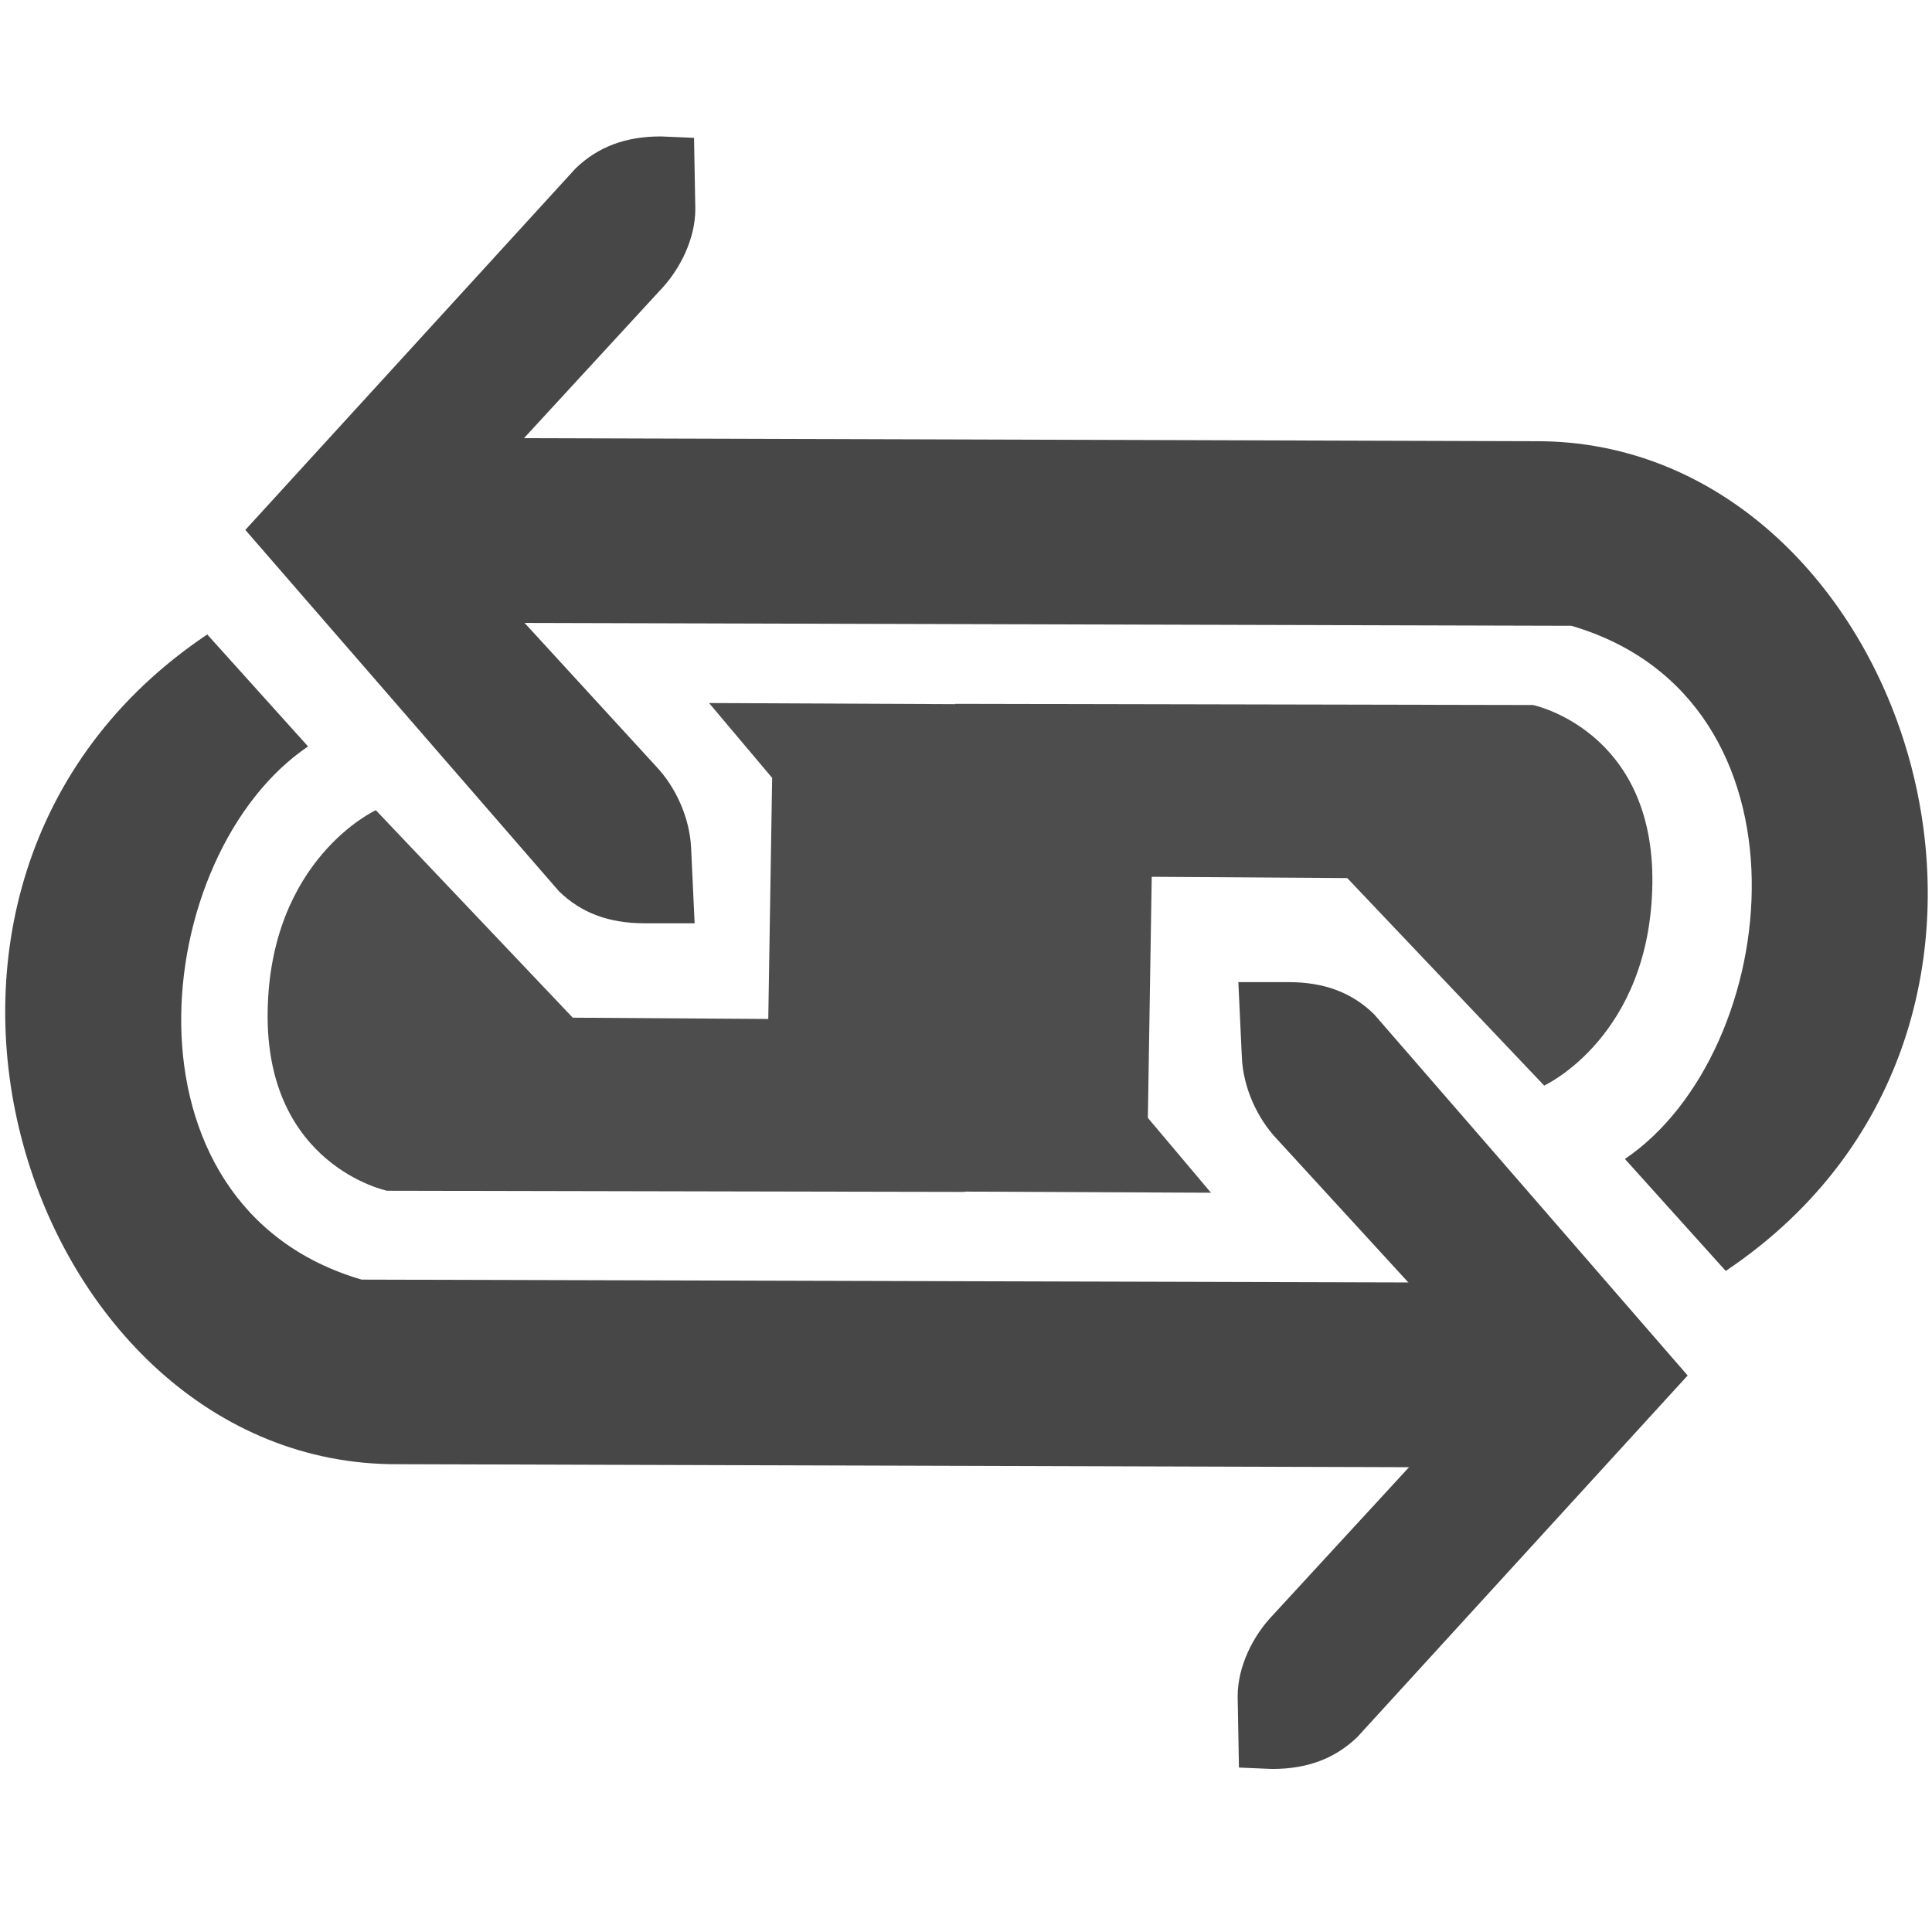
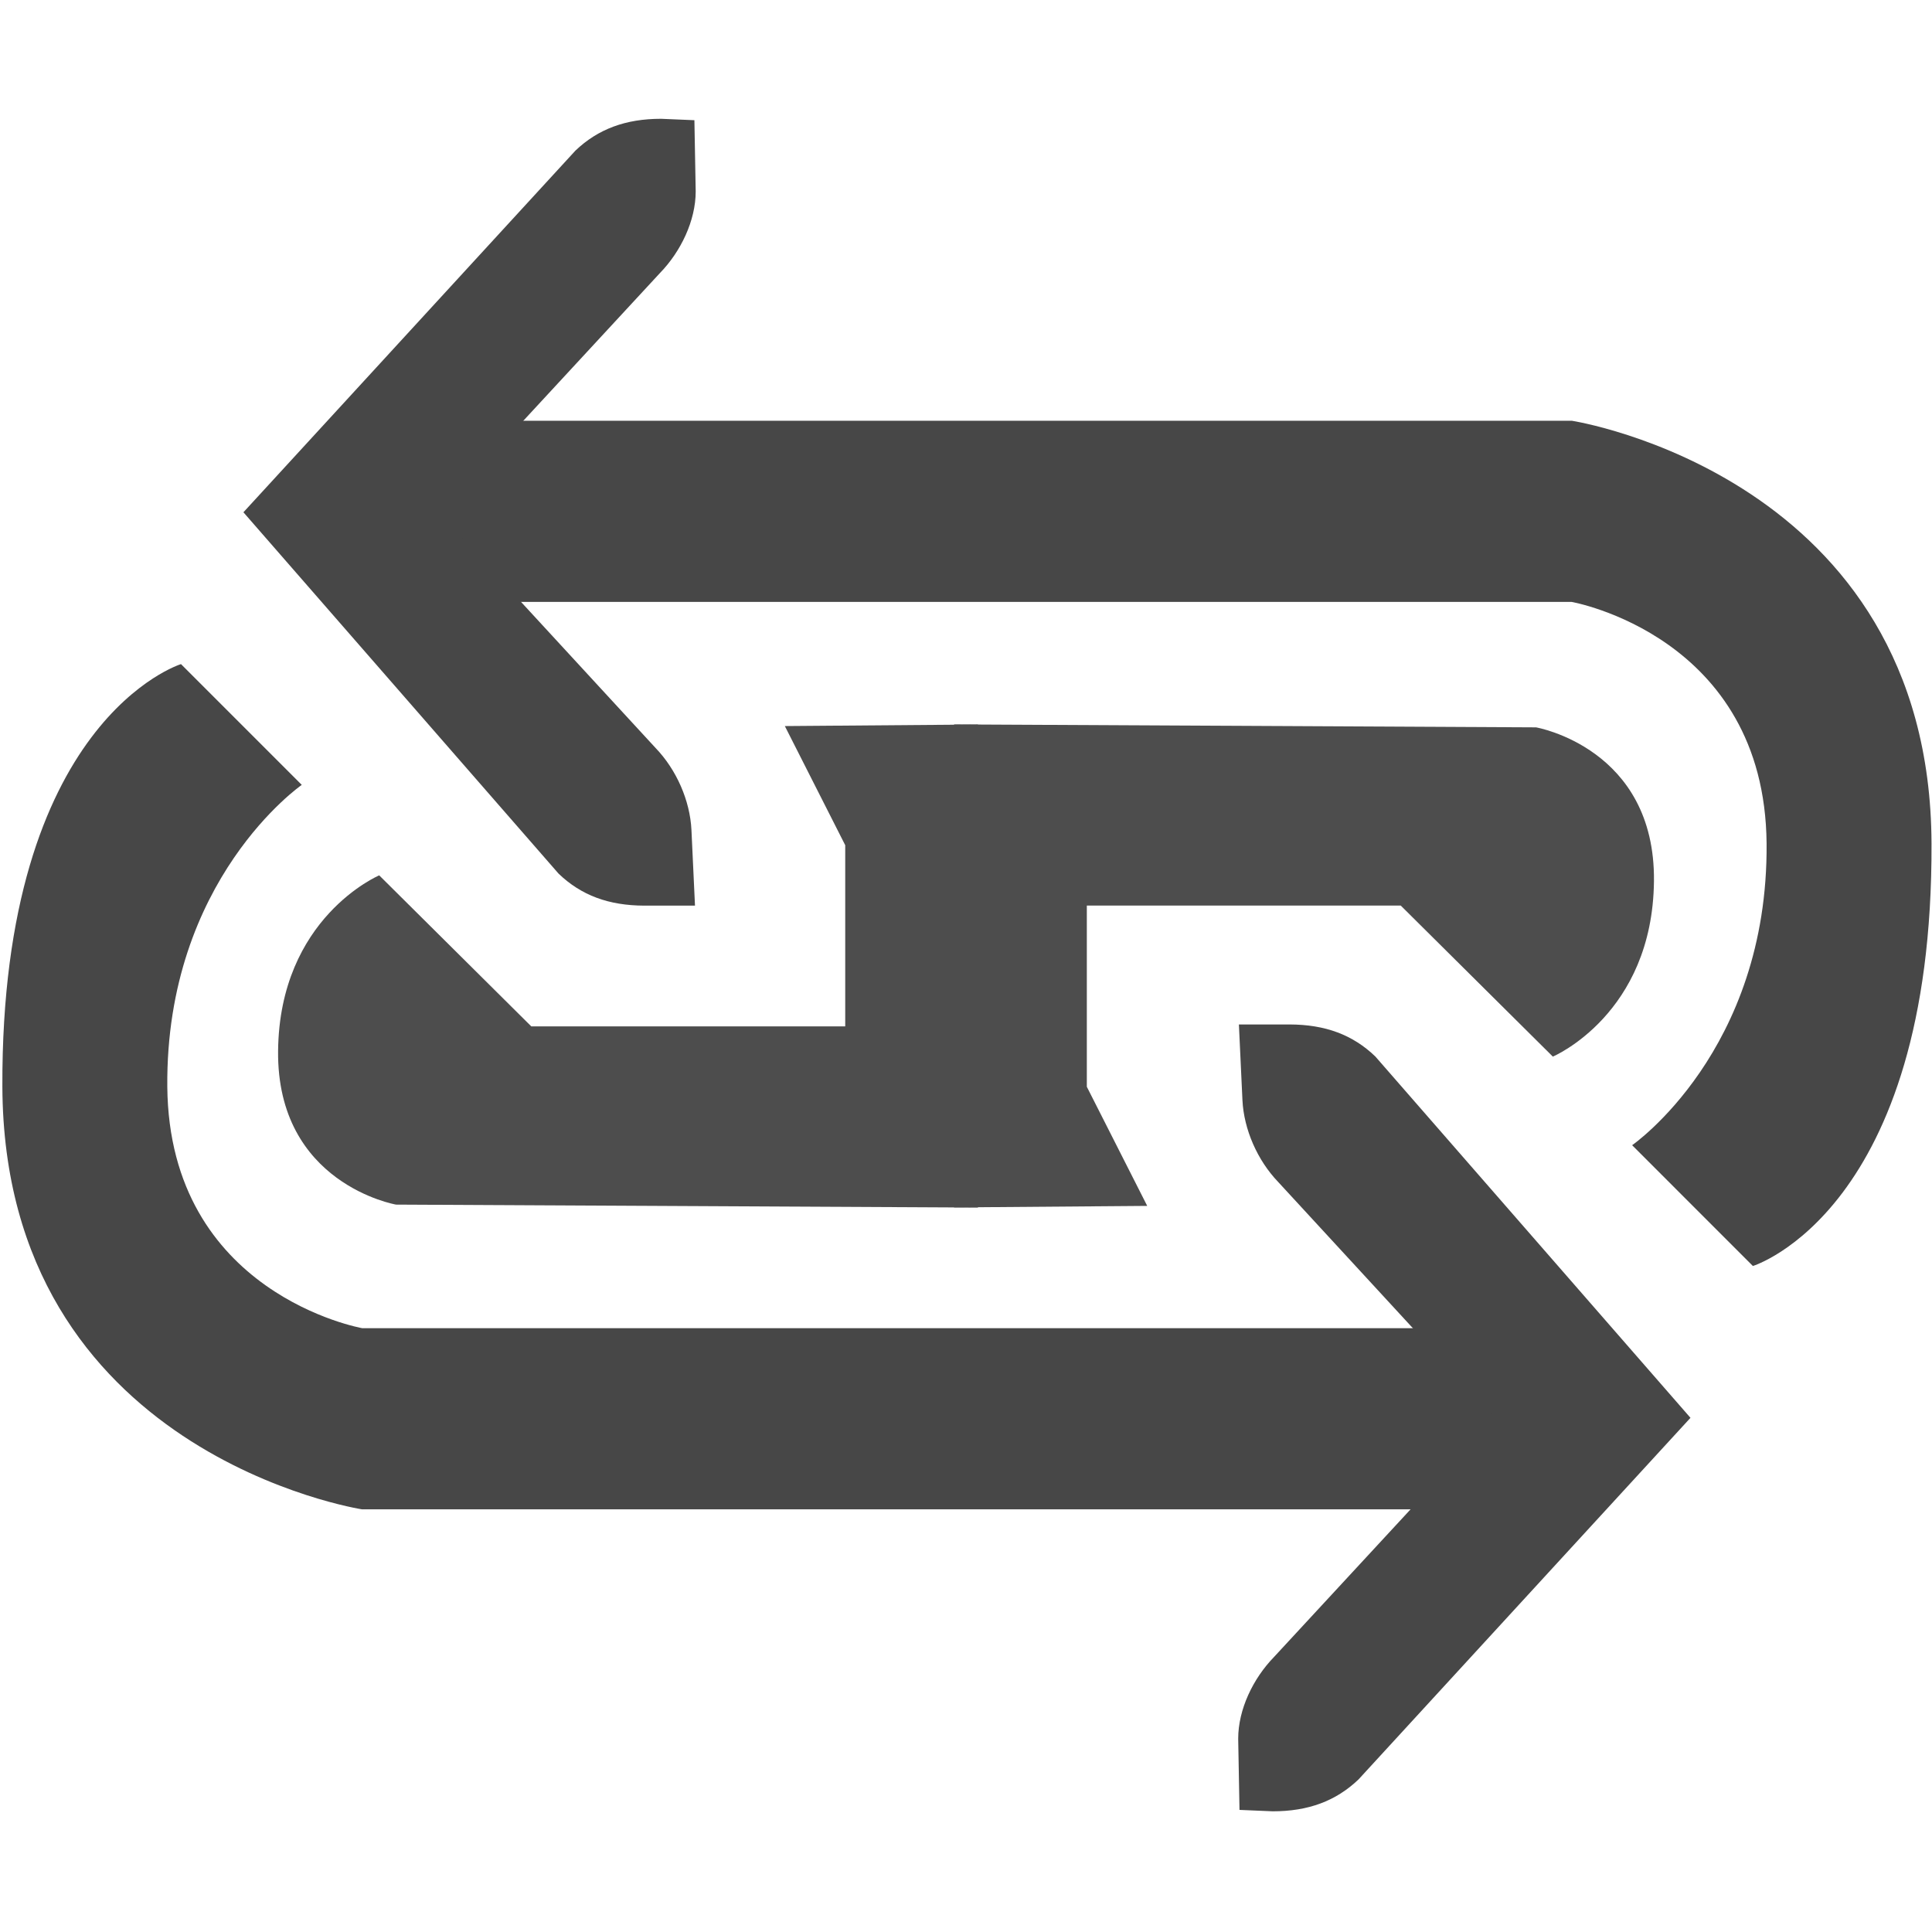
<svg xmlns="http://www.w3.org/2000/svg" xmlns:xlink="http://www.w3.org/1999/xlink" height="16px" viewBox="0 0 16 16" width="16px" version="1.1" id="svg16">
  <defs id="defs18" />
  <g fill="#474747" stroke-width="2.055" transform="matrix(0.9730229 0 0 0.9730226 -5975.902 -1410.419)" id="g14">
-     <path style="fill:#4d4d4d;fill-opacity:1;fill-rule:evenodd;stroke:none;stroke-width:1.028px;stroke-linecap:butt;stroke-linejoin:miter;stroke-opacity:1" d="m 6144.782,1456.418 1.677,1.767 1.664,0.011 0.033,-2.052 -0.537,-0.637 2.192,0.01 -0.015,4.151 -4.918,-0.01 c 0,0 -1.032,-0.214 -1.016,-1.518 0.017,-1.305 0.919,-1.72 0.919,-1.72 z" id="path475" />
-     <g stroke-width="1.988" id="g12" transform="translate(-2.8807212e-5,0.7833685)">
+     <path style="fill:#4d4d4d;fill-opacity:1;fill-rule:evenodd;stroke:none;stroke-width:1.028px;stroke-linecap:butt;stroke-linejoin:miter;stroke-opacity:1" d="m 6144.811,1456.973 1.295,1.286 h 2.672 v -1.542 l -0.514,-1.014 1.644,-0.013 v 4.111 l -4.953,-0.025 c 0,0 -1.016,-0.175 -1.004,-1.309 0.012,-1.134 0.86,-1.493 0.86,-1.493 z" id="path475" />
+     <g stroke-width="1.988" id="g12" transform="matrix(1.004804,0,0,1,-29.5372,0.9676975)">
      <g id="g6109">
-         <path d="m 6154.652,1461.231 -0.028,-1.573 -9.962,-0.027 c -2.135,-0.624 -1.807,-3.623 -0.456,-4.538 l -0.858,-0.953 c -3.188,2.138 -1.532,7.077 1.621,7.062 z" font-variant-ligatures="normal" font-variant-position="normal" font-variant-caps="normal" font-variant-numeric="normal" font-variant-alternates="normal" font-feature-settings="normal" text-indent="0" text-align="start" text-decoration-line="none" text-decoration-style="solid" text-decoration-color="#000000" text-transform="none" text-orientation="mixed" shape-padding="0" isolation="auto" mix-blend-mode="normal" id="path8" />
-         <path d="m 6152.129,1463.784 -0.011,-0.606 c 0,-0.249 0.126,-0.512 0.303,-0.695 l 1.875,-2.037 -1.839,-2.006 c -0.176,-0.184 -0.291,-0.447 -0.303,-0.697 l -0.03,-0.644 h 0.43 c 0.3,9e-4 0.534,0.087 0.725,0.273 l 2.669,3.075 -2.812,3.078 c -0.192,0.184 -0.426,0.271 -0.725,0.271 z" text-indent="0" text-align="start" text-decoration-line="none" text-transform="none" id="path10" />
+         <path d="m 6154.913,1461.402 v -1.542 h -10.228 c 0,0 -1.635,-0.289 -1.651,-2.055 -0.015,-1.767 1.139,-2.569 1.139,-2.569 l -1.023,-1.028 c 0,0 -1.525,0.471 -1.513,3.597 0.012,3.126 3.047,3.597 3.047,3.597 z" font-variant-ligatures="normal" font-variant-position="normal" font-variant-caps="normal" font-variant-numeric="normal" font-variant-alternates="normal" font-feature-settings="normal" text-indent="0" text-align="start" text-decoration-line="none" text-decoration-style="solid" text-decoration-color="#000000" text-transform="none" text-orientation="mixed" shape-padding="0" isolation="auto" mix-blend-mode="normal" id="path8" />
+         <path d="m 6152.116,1463.96 -0.011,-0.606 c 0,-0.249 0.126,-0.512 0.303,-0.695 l 1.875,-2.037 -1.839,-2.006 c -0.176,-0.184 -0.291,-0.447 -0.303,-0.697 l -0.03,-0.644 h 0.43 c 0.3,9e-4 0.534,0.087 0.726,0.273 l 2.669,3.075 -2.812,3.078 c -0.192,0.184 -0.426,0.271 -0.726,0.271 z" text-indent="0" text-align="start" text-decoration-line="none" text-transform="none" id="path10" style="stroke-width:1.988" />
      </g>
    </g>
-     <use x="0" y="0" xlink:href="#g12" id="use6156" transform="rotate(180,6149.81,1457.632)" />
-     <use x="0" y="0" xlink:href="#path475" id="use6158" transform="rotate(180,6149.755,1457.591)" />
+     <use x="0" y="0" xlink:href="#g12" id="use6156" transform="rotate(180,6149.814,1457.737)" />
+     <use x="0" y="0" xlink:href="#path475" id="use6158" transform="rotate(180,6149.806,1457.745)" />
  </g>
</svg>
